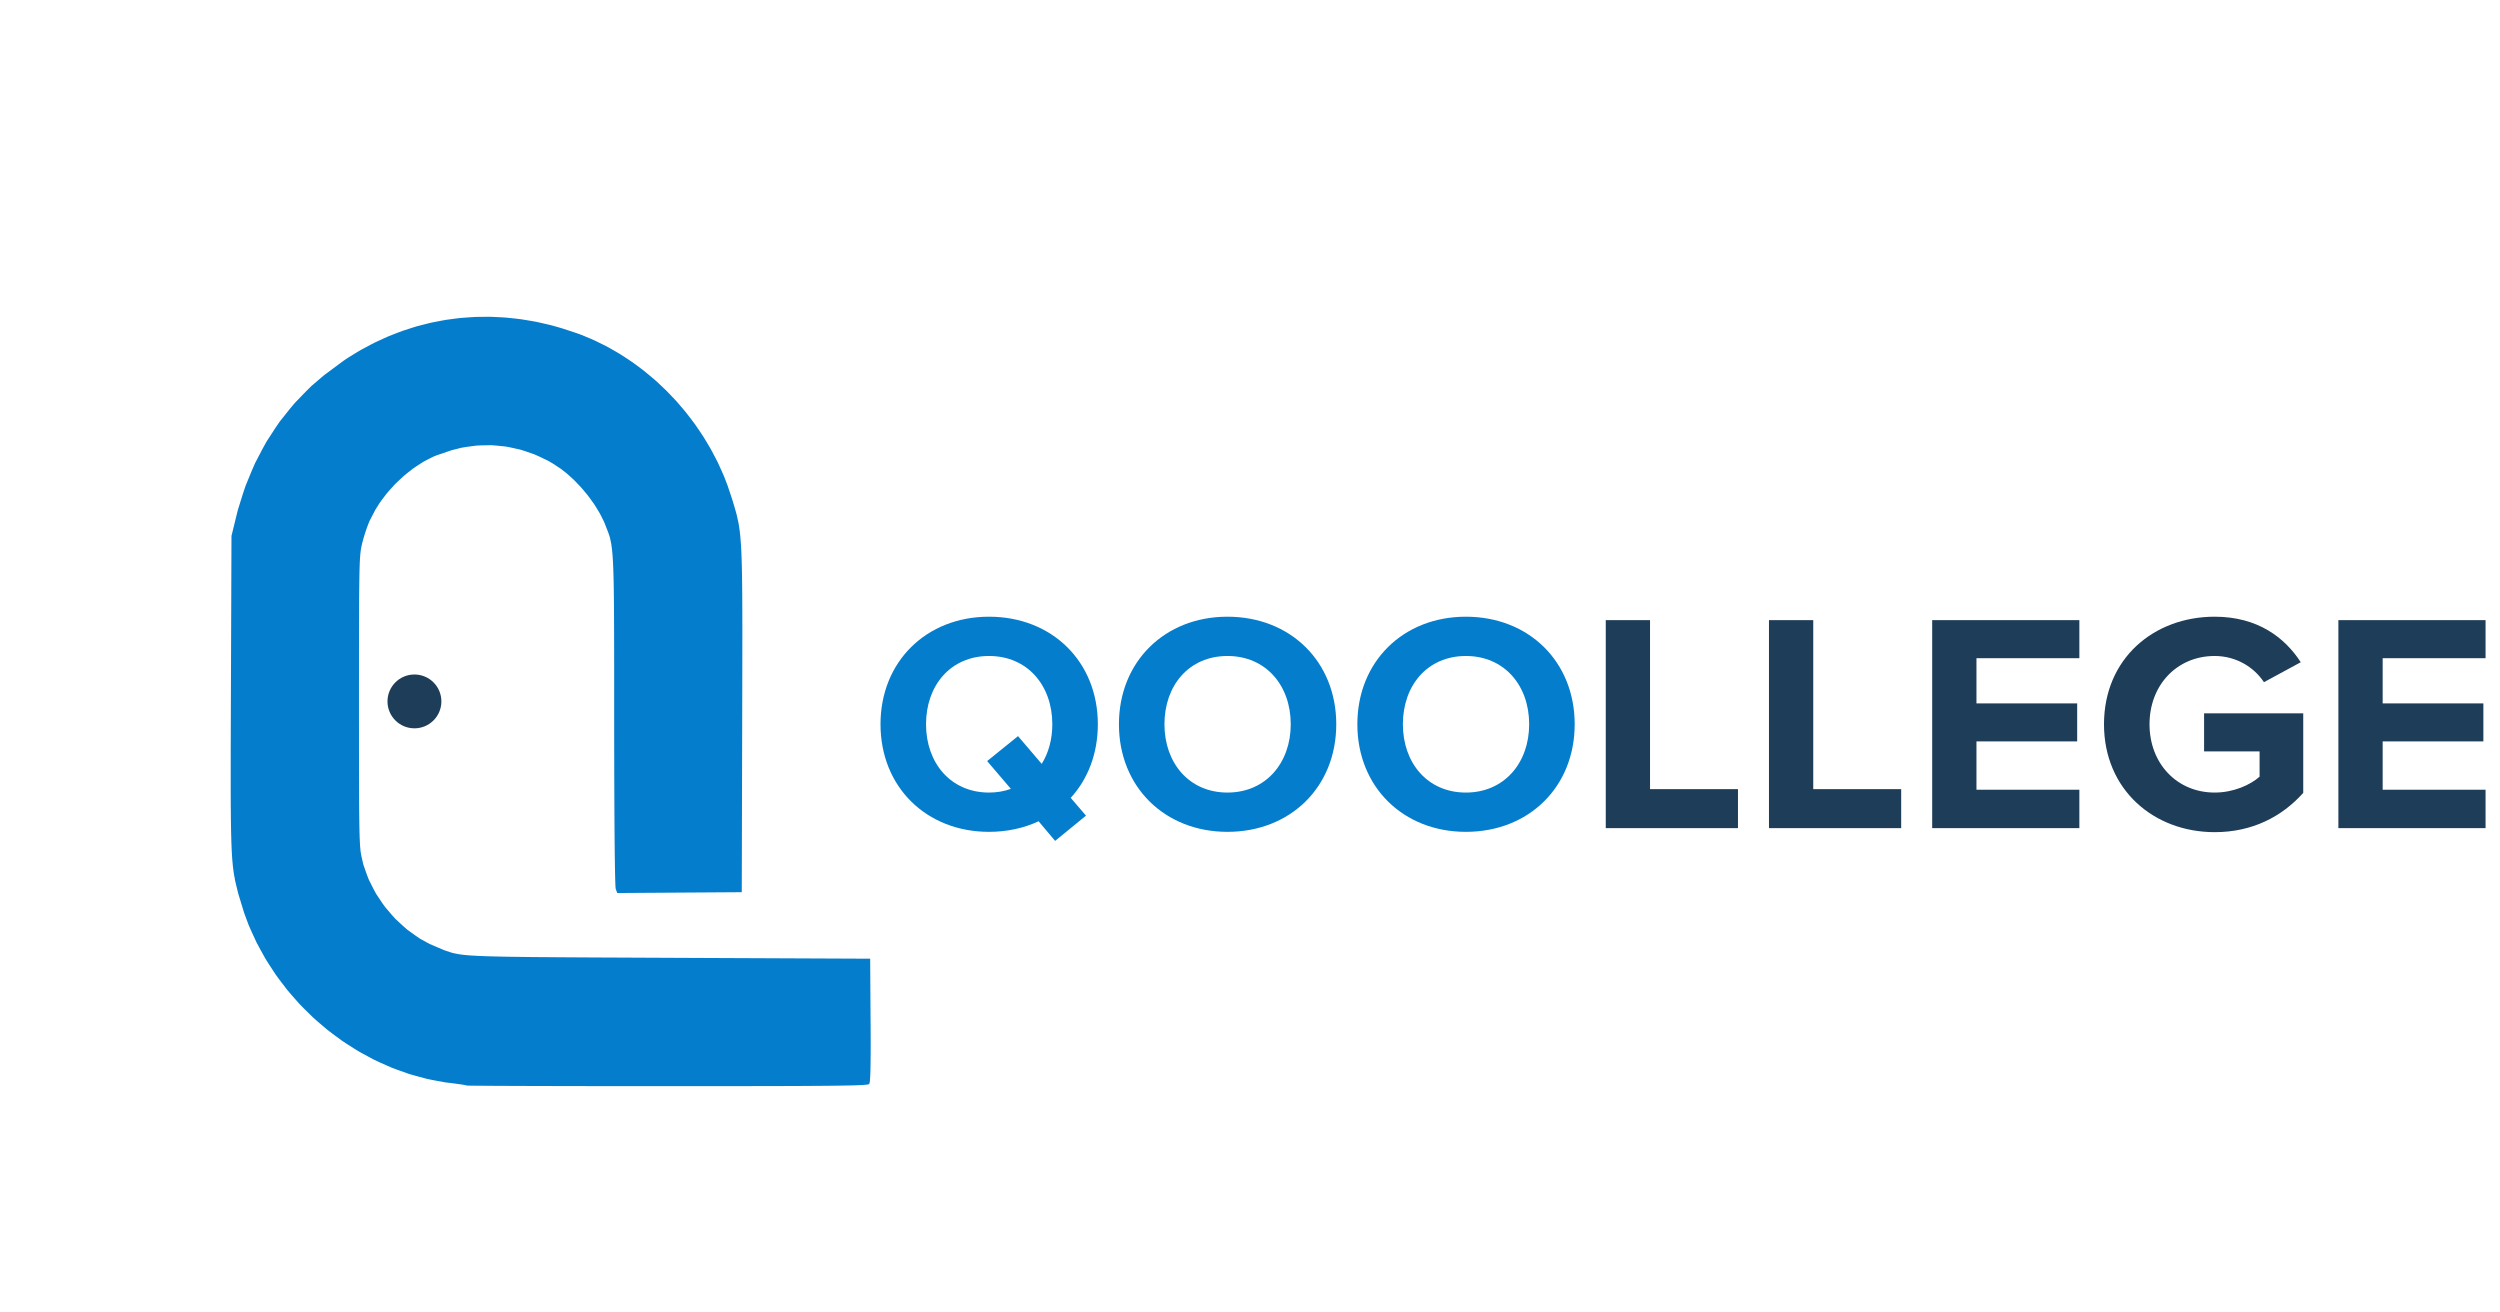
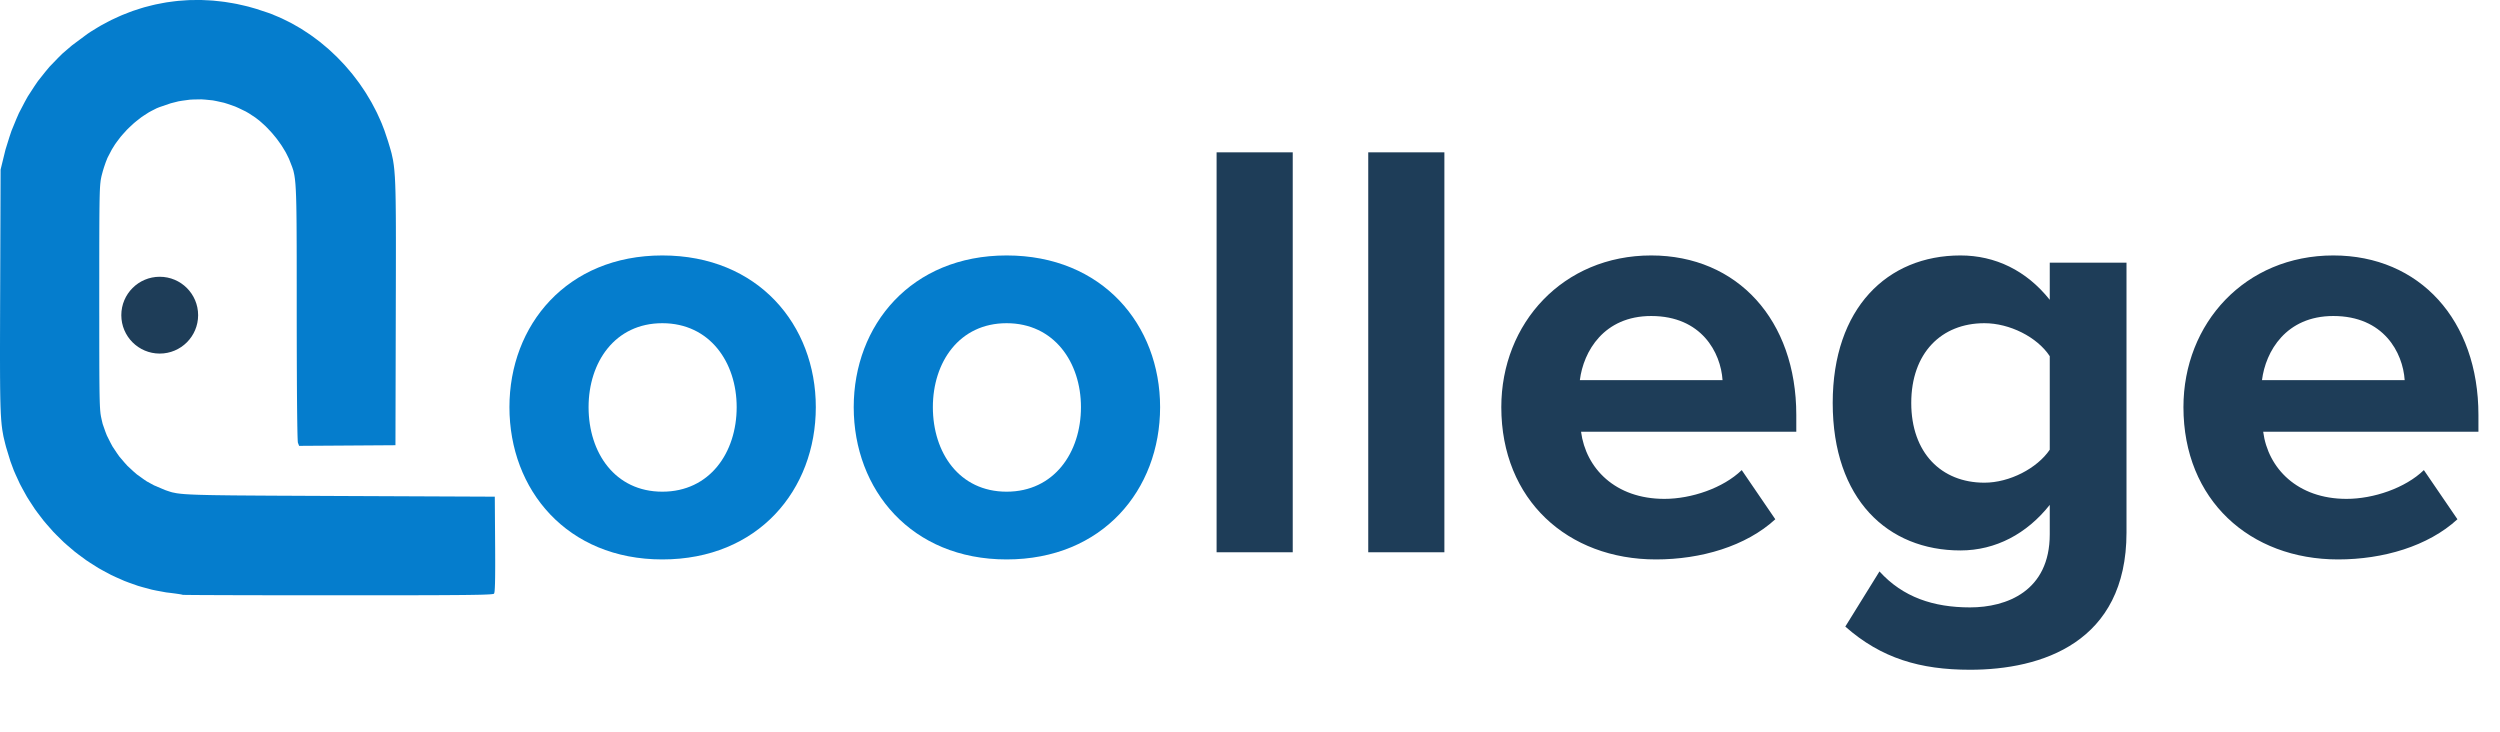
- <svg xmlns="http://www.w3.org/2000/svg" width="957" height="502" viewBox="0 0 957 502" fill="none">
-   <path d="M178.621 415.537L178.585 415.501L178.088 415.386L177.778 415.325L176.831 415.168L176.31 415.089L175.029 414.907L172.881 414.628L170.503 414.343L165.806 413.477L163.47 412.998L158.87 411.761L156.583 411.101L152.086 409.513L149.859 408.67L145.496 406.743L143.336 405.737L139.125 403.482L137.038 402.319L132.99 399.761L130.994 398.446L127.135 395.603L125.229 394.142L121.577 391.027L119.774 389.433L116.346 386.057L114.665 384.342L111.479 380.729L109.914 378.893L106.989 375.063L105.563 373.117L102.918 369.074L101.631 367.032L99.289 362.801L98.154 360.662L96.127 356.262L95.157 354.043L93.464 349.485L91.328 342.491L90.939 341.006L90.302 338.388L89.999 337.091L89.526 334.412L89.416 333.709L89.222 332.194L89.131 331.412L88.973 329.684L88.894 328.793L88.767 326.781L88.706 325.733L88.609 323.363L88.561 322.132L88.488 319.332L88.452 317.878L88.403 314.581L88.379 312.865L88.348 308.998L88.336 307.992L88.33 305.859L88.324 304.774L88.318 302.477V301.307L88.312 298.828V297.567V294.913V293.555L88.318 290.7V289.246L88.324 286.191L88.33 284.633L88.342 281.367V279.7L88.355 276.209L88.361 274.439L88.373 270.711L88.397 264.863L88.609 205.163L90.242 198.496L91.037 195.259L92.972 189.047L94.004 185.98L96.407 180.125L97.669 177.24L100.539 171.743L102.032 169.039L105.363 163.906L107.086 161.378L110.879 156.608L112.833 154.275L117.08 149.875L119.265 147.717L123.967 143.693L131.534 138.074L133.197 136.953L136.577 134.88L138.276 133.874L141.728 132.025L143.464 131.128L146.989 129.498L148.761 128.716L152.347 127.31L154.149 126.637L157.796 125.455L159.629 124.892L163.324 123.94L165.181 123.491L168.919 122.764L170.794 122.425L174.574 121.922L176.473 121.704L180.284 121.425L182.196 121.316L186.03 121.273H187.954L191.813 121.455L193.743 121.576L197.614 121.988L199.55 122.225L203.427 122.861L205.369 123.213L209.246 124.085L211.188 124.552L215.06 125.655L220.861 127.57L222.59 128.201L225.994 129.619L227.687 130.359L231.006 131.995L232.657 132.837L235.879 134.674L237.481 135.619L240.6 137.656L242.147 138.698L245.157 140.917L246.643 142.05L249.532 144.45L250.958 145.668L253.706 148.232L255.066 149.529L257.681 152.251L258.967 153.626L261.425 156.487L262.638 157.936L264.938 160.936L266.073 162.451L268.203 165.579L269.246 167.154L271.2 170.397L272.159 172.033L273.925 175.379L274.787 177.064L276.358 180.513L277.117 182.246L278.482 185.774L280.284 191.156L280.539 191.998L281 193.526L281.225 194.277L281.625 195.683L282.013 197.077L282.62 199.865L282.766 200.593L283.009 202.156L283.124 202.962L283.33 204.75L283.421 205.684L283.585 207.781L283.664 208.878L283.791 211.375L283.846 212.684L283.943 215.666L283.986 217.23L284.052 220.782L284.064 221.709L284.089 223.691L284.101 224.703L284.119 226.855L284.131 227.952L284.143 230.285L284.149 231.479L284.162 234.006V235.297L284.168 238.031L284.174 239.425V242.377V243.88L284.168 247.056V248.674L284.162 252.092V253.832L284.155 257.493L284.149 259.359L284.143 263.281L284.137 265.275L284.125 269.469L284.113 276.075L283.949 341.533L260.12 341.691L236.291 341.849L235.709 340.321L235.691 340.267L235.642 339.873L235.624 339.63L235.581 338.873L235.563 338.448L235.521 337.345L235.503 336.745L235.466 335.297L235.448 334.533L235.418 332.751L235.399 331.824L235.369 329.721L235.351 328.636L235.32 326.224L235.308 324.981L235.278 322.272L235.266 320.878L235.242 317.878L235.229 316.338L235.211 313.059L235.199 311.386L235.181 307.829L235.175 306.022L235.157 302.21L235.151 300.271L235.138 296.21L235.132 294.149L235.126 289.846L235.12 287.664L235.114 283.136L235.108 276.088V273.96V269.905V267.911V264.117V262.25L235.102 258.705V256.965V253.662L235.096 252.038V248.965L235.09 247.456L235.084 244.607V243.207L235.072 240.564L235.066 239.267L235.054 236.831L235.047 235.637L235.035 233.388L235.029 232.285L235.011 230.218L234.999 229.206L234.975 227.315L234.962 226.388L234.938 224.661L234.908 222.963L234.835 220.03L234.793 218.624L234.695 216.212L234.641 215.06L234.52 213.09L234.453 212.151L234.295 210.551L234.21 209.787L234.022 208.472L233.919 207.841L233.688 206.738L233.452 205.672L232.839 203.841L231.698 200.926L231.255 199.817L230.151 197.574L229.562 196.447L228.197 194.192L227.487 193.065L225.909 190.853L225.096 189.756L223.348 187.634L222.45 186.592L220.575 184.61L219.623 183.64L217.651 181.852L216.662 180.985L214.653 179.44L211.631 177.446L209.902 176.434L206.364 174.731L204.58 173.937L200.958 172.676L199.137 172.106L195.442 171.288L193.591 170.93L189.847 170.555L187.966 170.421L184.192 170.488L182.299 170.579L178.506 171.088L176.607 171.403L172.814 172.361L167.141 174.3L165.848 174.822L163.27 176.131L161.983 176.822L159.453 178.452L158.203 179.301L155.77 181.204L154.574 182.186L152.28 184.319L151.158 185.41L149.052 187.737L148.027 188.919L146.152 191.386L145.248 192.641L143.646 195.21L141.595 199.144L141.346 199.683L140.806 201.065L140.533 201.787L139.981 203.381L139.714 204.187L139.216 205.811L138.615 208.054L138.47 208.654L138.233 209.848L138.124 210.478L137.942 212.048L137.899 212.484L137.827 213.496L137.79 214.03L137.729 215.278L137.699 215.933L137.651 217.472L137.626 218.278L137.584 220.151L137.566 221.139L137.535 223.4L137.517 224.588L137.493 227.297L137.481 228.709L137.462 231.909L137.456 233.576L137.444 237.322L137.438 239.267L137.426 243.607V244.734V247.104L137.42 248.31V250.85V252.141V254.85V256.232V259.123L137.414 260.59V263.669V268.499V270.172V273.378V274.954L137.42 277.96V279.439V282.264V283.652V286.288V287.591L137.426 290.058V291.27V293.573L137.432 295.834L137.444 299.883V301.834L137.462 305.307L137.469 306.974L137.493 309.92L137.505 311.332L137.535 313.805L137.547 314.981L137.584 317.035L137.608 318.011L137.651 319.696L137.675 320.496L137.736 321.872L137.766 322.52L137.833 323.629L137.869 324.157L137.954 325.066L138.039 325.927L138.251 327.254L138.646 329.078L139.113 331.036L140.448 334.842L141.176 336.721L142.996 340.345L143.961 342.133L146.213 345.522L147.39 347.182L150.041 350.285L151.407 351.795L154.398 354.558L155.933 355.898L159.228 358.274L160.909 359.413L164.453 361.353L170.005 363.716L170.952 364.044L172.596 364.583L173.439 364.832L175.412 365.232L175.958 365.323L177.232 365.486L177.905 365.565L179.501 365.704L180.351 365.765L182.359 365.88L183.427 365.935L185.933 366.032L187.256 366.074L190.351 366.153L191.164 366.171L192.918 366.208L193.816 366.226L195.745 366.256L196.734 366.268L198.852 366.298L199.932 366.311L202.25 366.341L203.433 366.353L205.964 366.377L207.25 366.383L209.999 366.407L211.401 366.42L214.38 366.438L215.897 366.45L219.119 366.468L220.763 366.48L224.234 366.498L226.006 366.511L229.744 366.529L231.649 366.535L235.66 366.553L237.705 366.565L242.007 366.583L244.192 366.595L248.791 366.614L256.037 366.65L333.1 366.989L333.257 390.554L333.276 392.67L333.288 396.427L333.294 398.24V401.409L333.288 402.925L333.27 405.543L333.257 406.779L333.221 408.864L333.203 409.846L333.142 411.428L333.112 412.155L333.039 413.265L332.996 413.762L332.899 414.428L332.729 414.949L332.693 414.992L332.469 415.077L332.329 415.113L331.868 415.186L331.607 415.222L330.873 415.283L330.466 415.319L329.416 415.374L328.846 415.398L327.444 415.453L326.698 415.477L324.908 415.519L323.955 415.537L321.74 415.574L320.569 415.592L317.881 415.628L316.479 415.64L313.288 415.665L311.625 415.677L307.887 415.701L305.945 415.713L301.631 415.725L299.392 415.737L294.459 415.75H293.179L290.509 415.756H289.149L286.31 415.762L284.865 415.768H281.856H280.327L277.135 415.774H275.515H272.141L270.43 415.78H266.868H265.066H261.31H255.454H250.193L240.066 415.774H237.578L232.736 415.768H230.339L225.703 415.762L223.409 415.756L218.998 415.75L216.825 415.743L212.669 415.737L210.63 415.731L206.759 415.725L204.859 415.719L201.297 415.707L199.556 415.701L196.322 415.689L194.756 415.683L191.886 415.671L190.496 415.665L188.021 415.653L186.831 415.647L184.762 415.628L183.779 415.622L182.153 415.61L181.395 415.598L180.236 415.586L179.714 415.58L179.04 415.562L178.773 415.55L178.621 415.537Z" fill="#057DCD" />
-   <ellipse cx="158.646" cy="268.499" rx="10.316" ry="10.304" fill="#1E3D58" />
-   <path d="M420.253 277.253C420.253 288.473 416.433 298.26 409.868 305.422L415.717 312.226L403.9 321.894L397.574 314.374C391.964 317 385.519 318.432 378.596 318.432C354.604 318.432 337.058 301.244 337.058 277.253C337.058 253.261 354.604 236.073 378.596 236.073C402.707 236.073 420.253 253.261 420.253 277.253ZM378.596 303.393C381.58 303.393 384.444 302.915 386.951 301.961L377.88 291.337L389.696 281.789L398.768 292.412C401.394 288.234 402.826 282.982 402.826 277.253C402.826 262.333 393.277 251.113 378.596 251.113C363.914 251.113 354.485 262.333 354.485 277.253C354.485 292.054 363.914 303.393 378.596 303.393ZM428.327 277.253C428.327 253.261 445.873 236.073 469.865 236.073C493.976 236.073 511.522 253.261 511.522 277.253C511.522 301.244 493.976 318.432 469.865 318.432C445.873 318.432 428.327 301.244 428.327 277.253ZM494.095 277.253C494.095 262.333 484.546 251.113 469.865 251.113C455.183 251.113 445.754 262.333 445.754 277.253C445.754 292.054 455.183 303.393 469.865 303.393C484.546 303.393 494.095 292.054 494.095 277.253ZM519.596 277.253C519.596 253.261 537.142 236.073 561.134 236.073C585.244 236.073 602.791 253.261 602.791 277.253C602.791 301.244 585.244 318.432 561.134 318.432C537.142 318.432 519.596 301.244 519.596 277.253ZM585.364 277.253C585.364 262.333 575.815 251.113 561.134 251.113C546.452 251.113 537.023 262.333 537.023 277.253C537.023 292.054 546.452 303.393 561.134 303.393C575.815 303.393 585.364 292.054 585.364 277.253Z" fill="#057DCD" />
-   <path d="M665.294 317H614.685V237.386H631.634V302.08H665.294V317ZM727.771 317H677.162V237.386H694.112V302.08H727.771V317ZM795.979 317H739.64V237.386H795.979V251.948H756.589V269.256H795.143V283.818H756.589V302.319H795.979V317ZM805.409 277.253C805.409 252.068 824.507 236.073 847.782 236.073C864.254 236.073 874.638 244.071 880.726 253.5L866.641 261.139C862.941 255.529 856.137 251.113 847.782 251.113C833.339 251.113 822.836 262.213 822.836 277.253C822.836 292.292 833.339 303.393 847.782 303.393C855.063 303.393 861.508 300.409 864.97 297.305V287.637H843.724V273.075H881.68V303.512C873.564 312.584 862.225 318.552 847.782 318.552C824.507 318.552 805.409 302.319 805.409 277.253ZM951.474 317H895.135V237.386H951.474V251.948H912.085V269.256H950.638V283.818H912.085V302.319H951.474V317Z" fill="#1E3D58" />
+ <svg xmlns="http://www.w3.org/2000/svg" width="670" height="196" viewBox="0 0 670 196" fill="none">
+   <path d="M177.503 149.928C151.954 149.928 136.528 131.289 136.528 109.114C136.528 87.1 151.954 68.46 177.503 68.46C203.212 68.46 218.638 87.1 218.638 109.114C218.638 131.289 203.212 149.928 177.503 149.928ZM177.503 131.771C190.197 131.771 197.428 121.326 197.428 109.114C197.428 97.063 190.197 86.618 177.503 86.618C164.808 86.618 157.738 97.063 157.738 109.114C157.738 121.326 164.808 131.771 177.503 131.771ZM269.771 149.928C244.222 149.928 228.797 131.289 228.797 109.114C228.797 87.1 244.222 68.46 269.771 68.46C295.481 68.46 310.907 87.1 310.907 109.114C310.907 131.289 295.481 149.928 269.771 149.928ZM269.771 131.771C282.466 131.771 289.697 121.326 289.697 109.114C289.697 97.063 282.466 86.618 269.771 86.618C257.077 86.618 250.007 97.063 250.007 109.114C250.007 121.326 257.077 131.771 269.771 131.771Z" fill="#057DCD" />
+   <path d="M346.454 148H326.047V40.822H346.454V148ZM387.096 148H366.689V40.822H387.096V148ZM402.35 109.114C402.35 86.618 418.901 68.46 442.521 68.46C465.66 68.46 481.407 85.814 481.407 111.203V115.702H423.721C425.007 125.504 432.88 133.699 446.057 133.699C453.287 133.699 461.804 130.807 466.785 125.986L475.783 139.162C467.91 146.393 455.858 149.928 443.807 149.928C420.186 149.928 402.35 134.02 402.35 109.114ZM442.521 84.69C429.827 84.69 424.364 94.17 423.4 101.883H461.643C461.161 94.492 456.019 84.69 442.521 84.69ZM494.541 167.925L503.7 153.142C509.967 160.051 518.162 162.783 527.964 162.783C537.765 162.783 549.335 158.445 549.335 143.179V135.306C543.229 143.019 534.873 147.518 525.393 147.518C505.95 147.518 491.167 133.86 491.167 107.989C491.167 82.601 505.789 68.46 525.393 68.46C534.712 68.46 543.068 72.478 549.335 80.351V70.389H569.903V142.697C569.903 172.264 547.085 179.494 527.964 179.494C514.627 179.494 504.182 176.441 494.541 167.925ZM549.335 120.523V95.456C545.96 90.314 538.569 86.618 531.82 86.618C520.251 86.618 512.216 94.652 512.216 107.989C512.216 121.326 520.251 129.36 531.82 129.36C538.569 129.36 545.96 125.504 549.335 120.523ZM585.162 109.114C585.162 86.618 601.712 68.46 625.333 68.46C648.472 68.46 664.219 85.814 664.219 111.203V115.702H606.533C607.818 125.504 615.692 133.699 628.868 133.699C636.099 133.699 644.615 130.807 649.597 125.986L658.595 139.162C650.721 146.393 638.67 149.928 626.619 149.928C602.998 149.928 585.162 134.02 585.162 109.114ZM625.333 84.69C612.639 84.69 607.176 94.17 606.211 101.883H644.455C643.973 94.492 638.831 84.69 625.333 84.69Z" fill="#1E3D58" />
+   <path d="M48.922 159.409L48.903 159.389L48.633 159.327L48.466 159.294L47.953 159.209L47.67 159.166L46.977 159.067L45.813 158.916L44.524 158.762L41.98 158.293L40.715 158.033L38.223 157.363L36.984 157.006L34.548 156.145L33.341 155.689L30.978 154.645L29.808 154.1L27.526 152.878L26.396 152.248L24.203 150.862L23.122 150.15L21.031 148.61L19.999 147.819L18.02 146.131L17.044 145.268L15.187 143.439L14.276 142.51L12.55 140.553L11.702 139.558L10.118 137.483L9.345 136.429L7.912 134.239L7.215 133.132L5.946 130.841L5.332 129.682L4.234 127.298L3.708 126.096L2.791 123.627L1.634 119.838L1.423 119.034L1.078 117.615L0.914 116.913L0.657 115.462L0.598 115.081L0.493 114.26L0.444 113.836L0.358 112.901L0.316 112.418L0.247 111.328L0.214 110.76L0.161 109.476L0.135 108.81L0.095 107.293L0.076 106.505L0.049 104.719L0.036 103.789L0.02 101.695L0.013 101.15L0.01 99.994L0.007 99.406L0.003 98.162V97.528L0 96.185V95.502V94.064V93.329L0.003 91.782V90.994L0.007 89.339L0.01 88.496L0.016 86.726V85.823L0.023 83.932L0.026 82.973L0.033 80.954L0.046 77.785L0.161 45.445L1.045 41.833L1.476 40.08L2.525 36.714L3.083 35.053L4.385 31.881L5.069 30.318L6.624 27.34L7.432 25.876L9.237 23.095L10.17 21.726L12.225 19.142L13.283 17.878L15.584 15.494L16.768 14.325L19.315 12.145L23.414 9.101L24.315 8.494L26.146 7.371L27.066 6.826L28.937 5.825L29.877 5.339L31.787 4.455L32.746 4.032L34.689 3.27L35.666 2.906L37.641 2.265L38.634 1.96L40.636 1.445L41.642 1.202L43.666 0.808L44.682 0.624L46.73 0.351L47.759 0.233L49.823 0.082L50.859 0.023L52.936 0H53.978L56.069 0.099L57.114 0.164L59.211 0.387L60.26 0.515L62.36 0.86L63.412 1.051L65.513 1.523L66.565 1.776L68.662 2.374L71.804 3.411L72.741 3.753L74.585 4.521L75.502 4.922L77.3 5.808L78.195 6.265L79.94 7.259L80.808 7.772L82.497 8.875L83.335 9.44L84.966 10.641L85.771 11.255L87.336 12.556L88.109 13.215L89.597 14.604L90.334 15.307L91.751 16.781L92.448 17.526L93.779 19.076L94.436 19.861L95.682 21.486L96.297 22.307L97.451 24.001L98.016 24.855L99.074 26.611L99.594 27.498L100.55 29.31L101.017 30.223L101.868 32.091L102.279 33.03L103.019 34.941L103.995 37.857L104.133 38.313L104.383 39.141L104.505 39.548L104.722 40.309L104.932 41.065L105.261 42.575L105.34 42.969L105.471 43.816L105.534 44.253L105.645 45.221L105.695 45.727L105.783 46.863L105.826 47.457L105.895 48.81L105.925 49.519L105.977 51.135L106 51.982L106.037 53.906L106.043 54.408L106.056 55.482L106.063 56.03L106.073 57.196L106.079 57.79L106.086 59.054L106.089 59.701L106.096 61.07V61.769L106.099 63.25L106.102 64.005V65.604V66.418L106.099 68.139V69.016L106.096 70.867V71.81L106.092 73.793L106.089 74.804L106.086 76.928L106.083 78.009L106.076 80.281L106.069 83.859L105.981 119.319L93.072 119.405L80.163 119.49L79.848 118.663L79.838 118.633L79.812 118.42L79.802 118.289L79.779 117.878L79.769 117.648L79.746 117.051L79.736 116.726L79.716 115.941L79.707 115.527L79.69 114.562L79.68 114.06L79.664 112.92L79.654 112.333L79.638 111.026L79.631 110.353L79.615 108.885L79.608 108.13L79.595 106.505L79.588 105.671L79.578 103.894L79.572 102.988L79.562 101.061L79.559 100.082L79.549 98.017L79.546 96.967L79.539 94.767L79.536 93.65L79.532 91.319L79.529 90.137L79.526 87.685L79.522 83.866V82.714V80.517V79.437V77.382V76.37L79.519 74.45V73.507V71.718L79.516 70.838V69.173L79.513 68.356L79.509 66.812V66.054L79.503 64.623L79.499 63.92L79.493 62.6L79.49 61.953L79.483 60.735L79.48 60.138L79.47 59.018L79.463 58.469L79.45 57.445L79.444 56.943L79.43 56.007L79.414 55.088L79.374 53.499L79.352 52.737L79.299 51.43L79.269 50.806L79.204 49.739L79.167 49.23L79.082 48.364L79.036 47.95L78.934 47.237L78.878 46.896L78.753 46.298L78.625 45.72L78.293 44.729L77.675 43.15L77.435 42.549L76.837 41.334L76.518 40.723L75.778 39.502L75.394 38.891L74.539 37.693L74.099 37.098L73.152 35.949L72.665 35.384L71.65 34.311L71.134 33.785L70.065 32.817L69.53 32.347L68.442 31.51L66.805 30.43L65.868 29.882L63.951 28.959L62.985 28.529L61.023 27.846L60.036 27.537L58.034 27.094L57.032 26.9L55.004 26.697L53.985 26.625L51.94 26.661L50.914 26.71L48.86 26.986L47.831 27.156L45.777 27.675L42.703 28.726L42.003 29.008L40.606 29.717L39.909 30.092L38.538 30.975L37.861 31.435L36.543 32.466L35.896 32.998L34.653 34.153L34.045 34.744L32.904 36.005L32.349 36.645L31.333 37.982L30.843 38.661L29.975 40.053L28.864 42.184L28.73 42.476L28.437 43.225L28.289 43.616L27.99 44.479L27.845 44.916L27.576 45.796L27.25 47.011L27.172 47.336L27.043 47.983L26.984 48.324L26.886 49.174L26.863 49.411L26.823 49.959L26.803 50.248L26.77 50.924L26.754 51.279L26.728 52.113L26.715 52.55L26.692 53.564L26.682 54.099L26.665 55.324L26.655 55.968L26.642 57.435L26.636 58.2L26.626 59.934L26.622 60.837L26.616 62.866L26.613 63.92L26.606 66.271V66.881V68.165L26.603 68.819V70.194V70.894V72.361V73.11V74.676L26.599 75.471V77.138V79.755V80.662V82.398V83.252L26.603 84.881V85.682V87.212V87.964V89.392V90.098L26.606 91.434V92.091V93.338L26.609 94.563L26.616 96.756V97.814L26.626 99.695L26.629 100.598L26.642 102.194L26.649 102.959L26.665 104.298L26.672 104.935L26.692 106.048L26.705 106.577L26.728 107.49L26.741 107.923L26.774 108.668L26.79 109.02L26.826 109.621L26.846 109.906L26.892 110.399L26.938 110.865L27.053 111.584L27.267 112.572L27.52 113.633L28.243 115.695L28.638 116.713L29.624 118.676L30.146 119.645L31.366 121.48L32.004 122.38L33.44 124.061L34.18 124.878L35.8 126.375L36.632 127.101L38.417 128.388L39.327 129.005L41.247 130.056L44.255 131.336L44.767 131.514L45.658 131.806L46.115 131.941L47.184 132.157L47.479 132.207L48.17 132.295L48.535 132.338L49.399 132.413L49.859 132.446L50.947 132.509L51.526 132.538L52.883 132.591L53.6 132.614L55.276 132.656L55.717 132.666L56.667 132.686L57.154 132.696L58.199 132.712L58.735 132.719L59.882 132.735L60.467 132.742L61.723 132.758L62.364 132.765L63.734 132.778L64.431 132.781L65.92 132.794L66.68 132.801L68.294 132.811L69.115 132.817L70.861 132.827L71.752 132.834L73.632 132.844L74.592 132.85L76.617 132.86L77.649 132.863L79.822 132.873L80.929 132.88L83.26 132.889L84.443 132.896L86.935 132.906L90.86 132.926L132.606 133.109L132.692 145.875L132.702 147.021L132.708 149.057L132.712 150.038V151.756L132.708 152.576L132.699 153.995L132.692 154.665L132.672 155.794L132.662 156.326L132.629 157.183L132.613 157.577L132.574 158.178L132.551 158.447L132.498 158.808L132.406 159.09L132.386 159.113L132.265 159.159L132.189 159.179L131.939 159.219L131.798 159.238L131.4 159.271L131.18 159.291L130.611 159.32L130.302 159.333L129.543 159.363L129.139 159.376L128.169 159.399L127.653 159.409L126.453 159.429L125.819 159.439L124.362 159.458L123.603 159.465L121.874 159.478L120.973 159.484L118.948 159.498L117.897 159.504L115.559 159.511L114.346 159.517L111.674 159.524H110.98L109.534 159.527H108.798L107.259 159.53L106.477 159.534H104.847H104.018L102.289 159.537H101.412H99.584L98.657 159.54H96.727H95.751H93.716H90.544H87.694L82.208 159.537H80.86L78.237 159.534H76.939L74.427 159.53L73.185 159.527L70.795 159.524L69.618 159.521L67.367 159.517L66.262 159.514L64.165 159.511L63.136 159.507L61.206 159.501L60.263 159.498L58.511 159.491L57.663 159.488L56.108 159.481L55.355 159.478L54.014 159.471L53.37 159.468L52.249 159.458L51.717 159.455L50.836 159.448L50.425 159.442L49.797 159.435L49.514 159.432L49.149 159.422L49.005 159.416L48.922 159.409Z" fill="#057DCD" />
+   <circle cx="42.805" cy="84.466" r="10.293" fill="#1E3D58" />
</svg>
